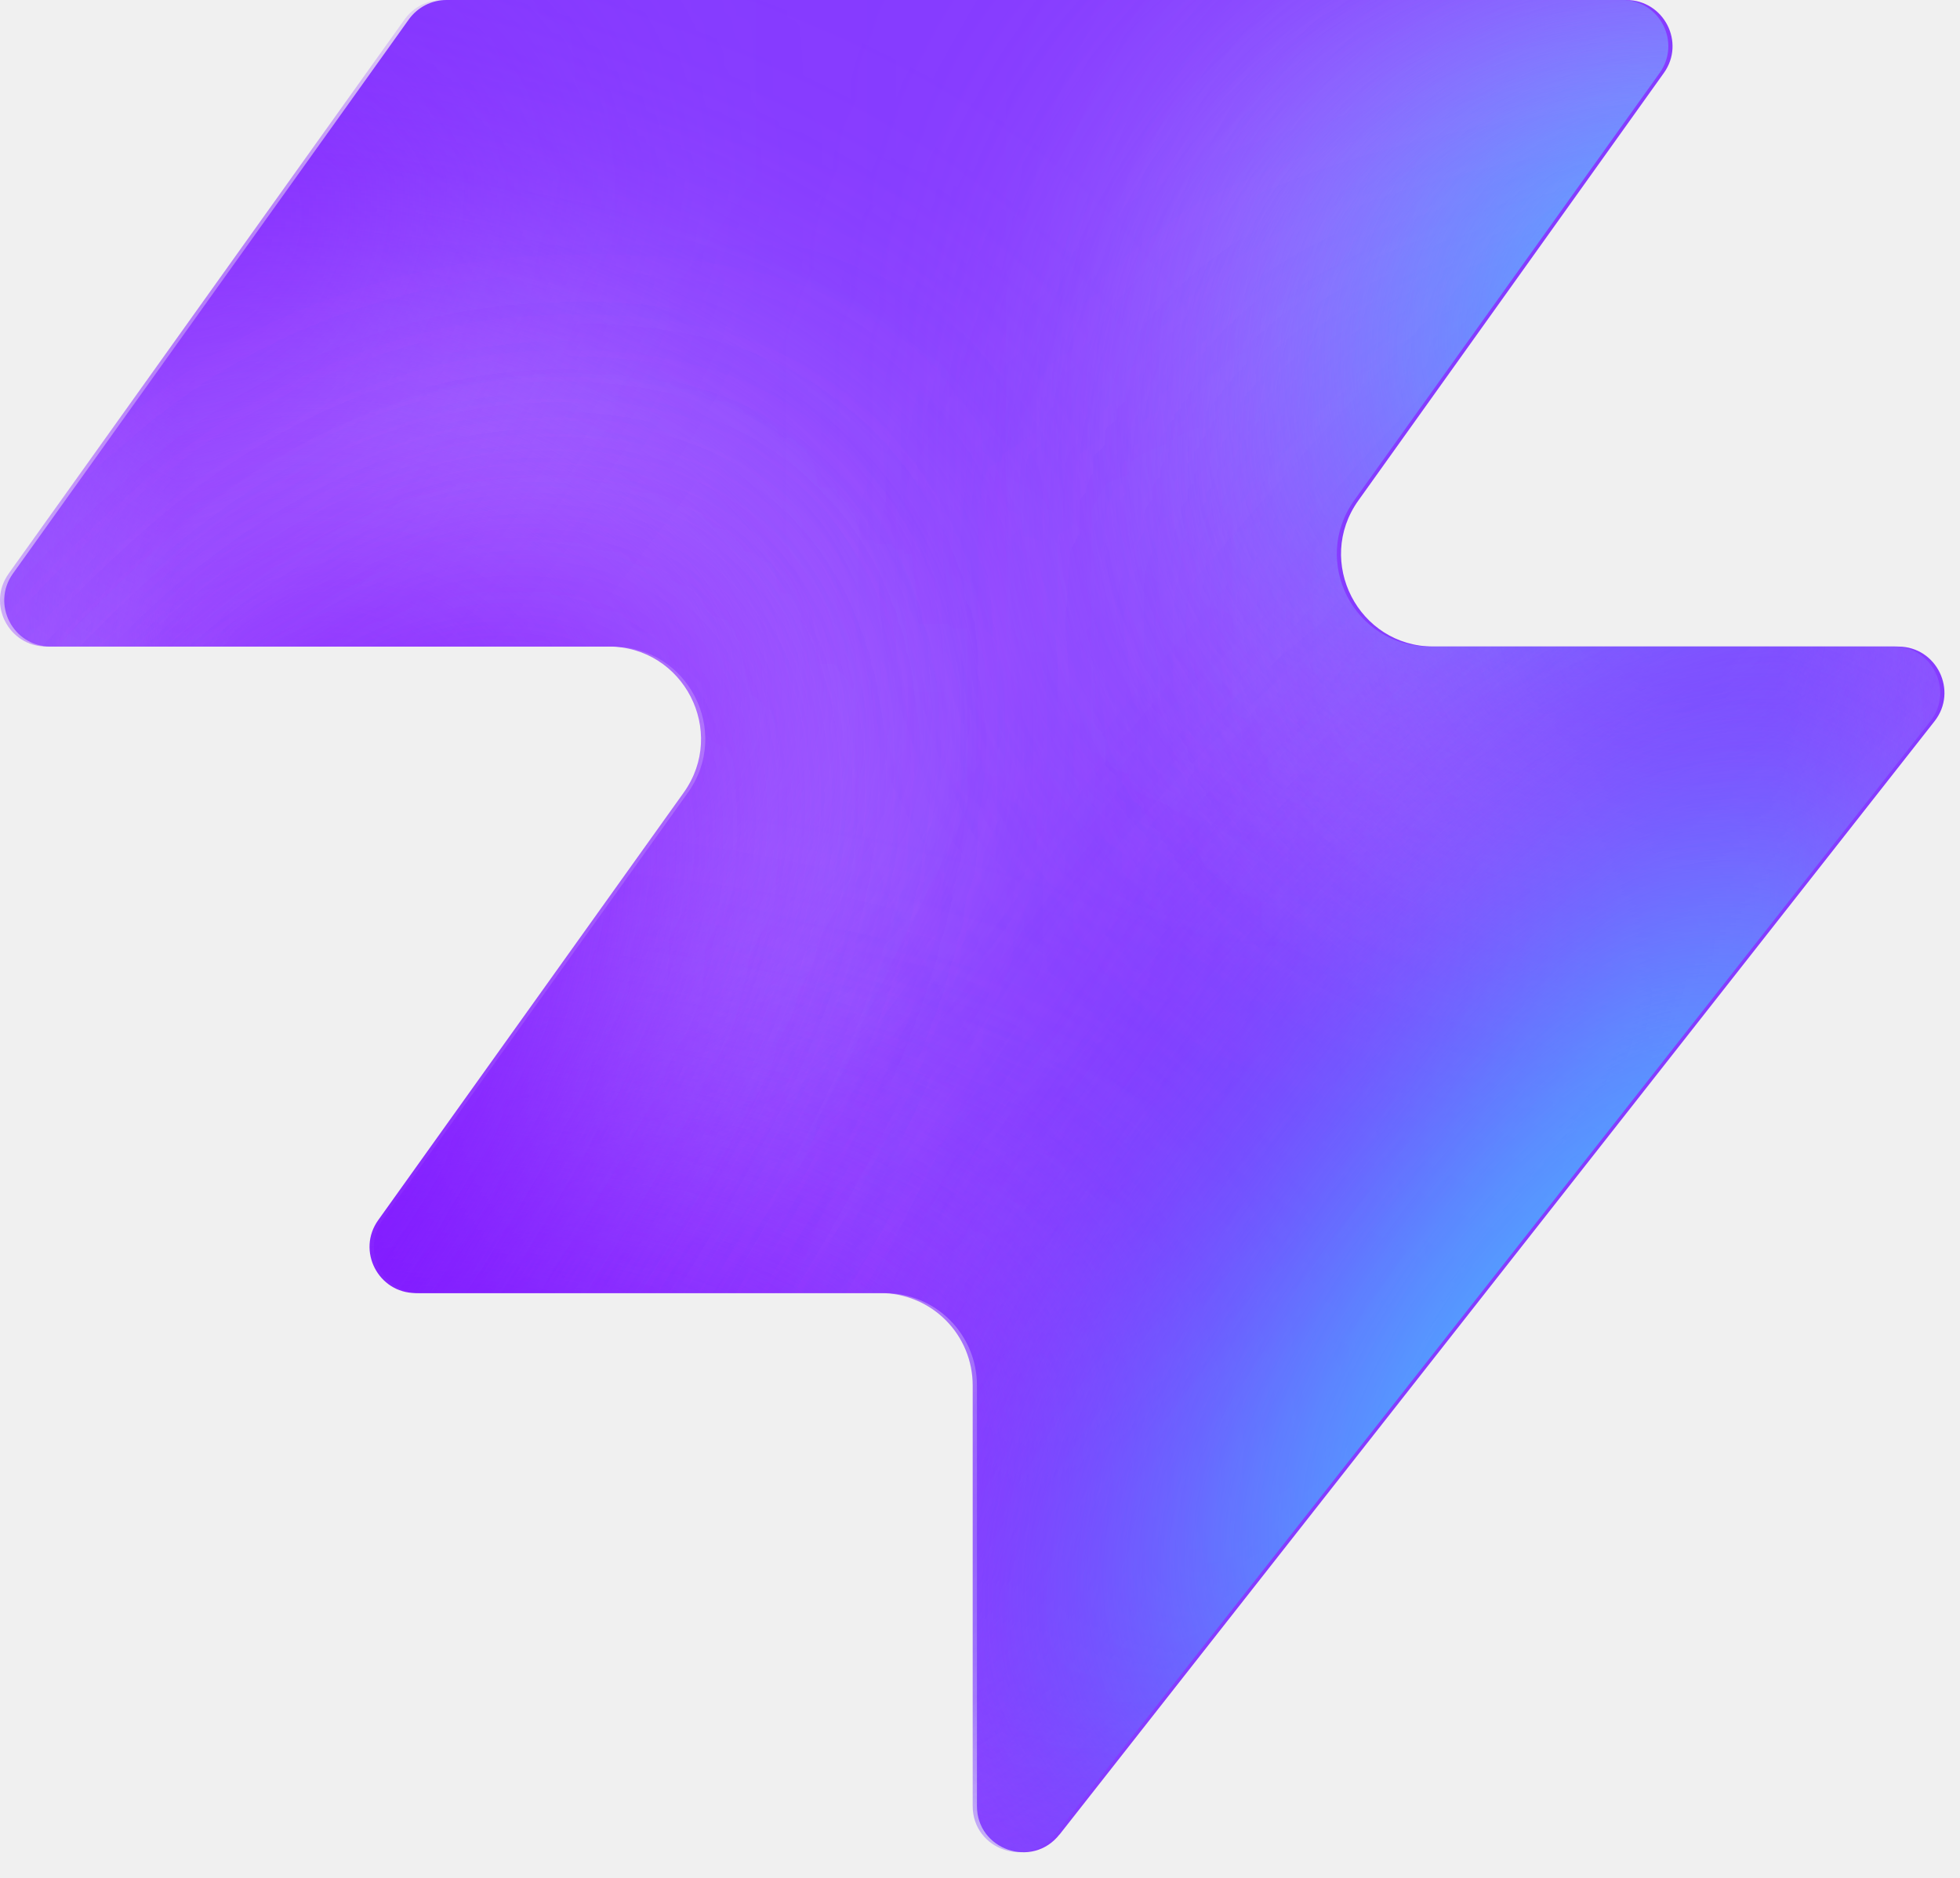
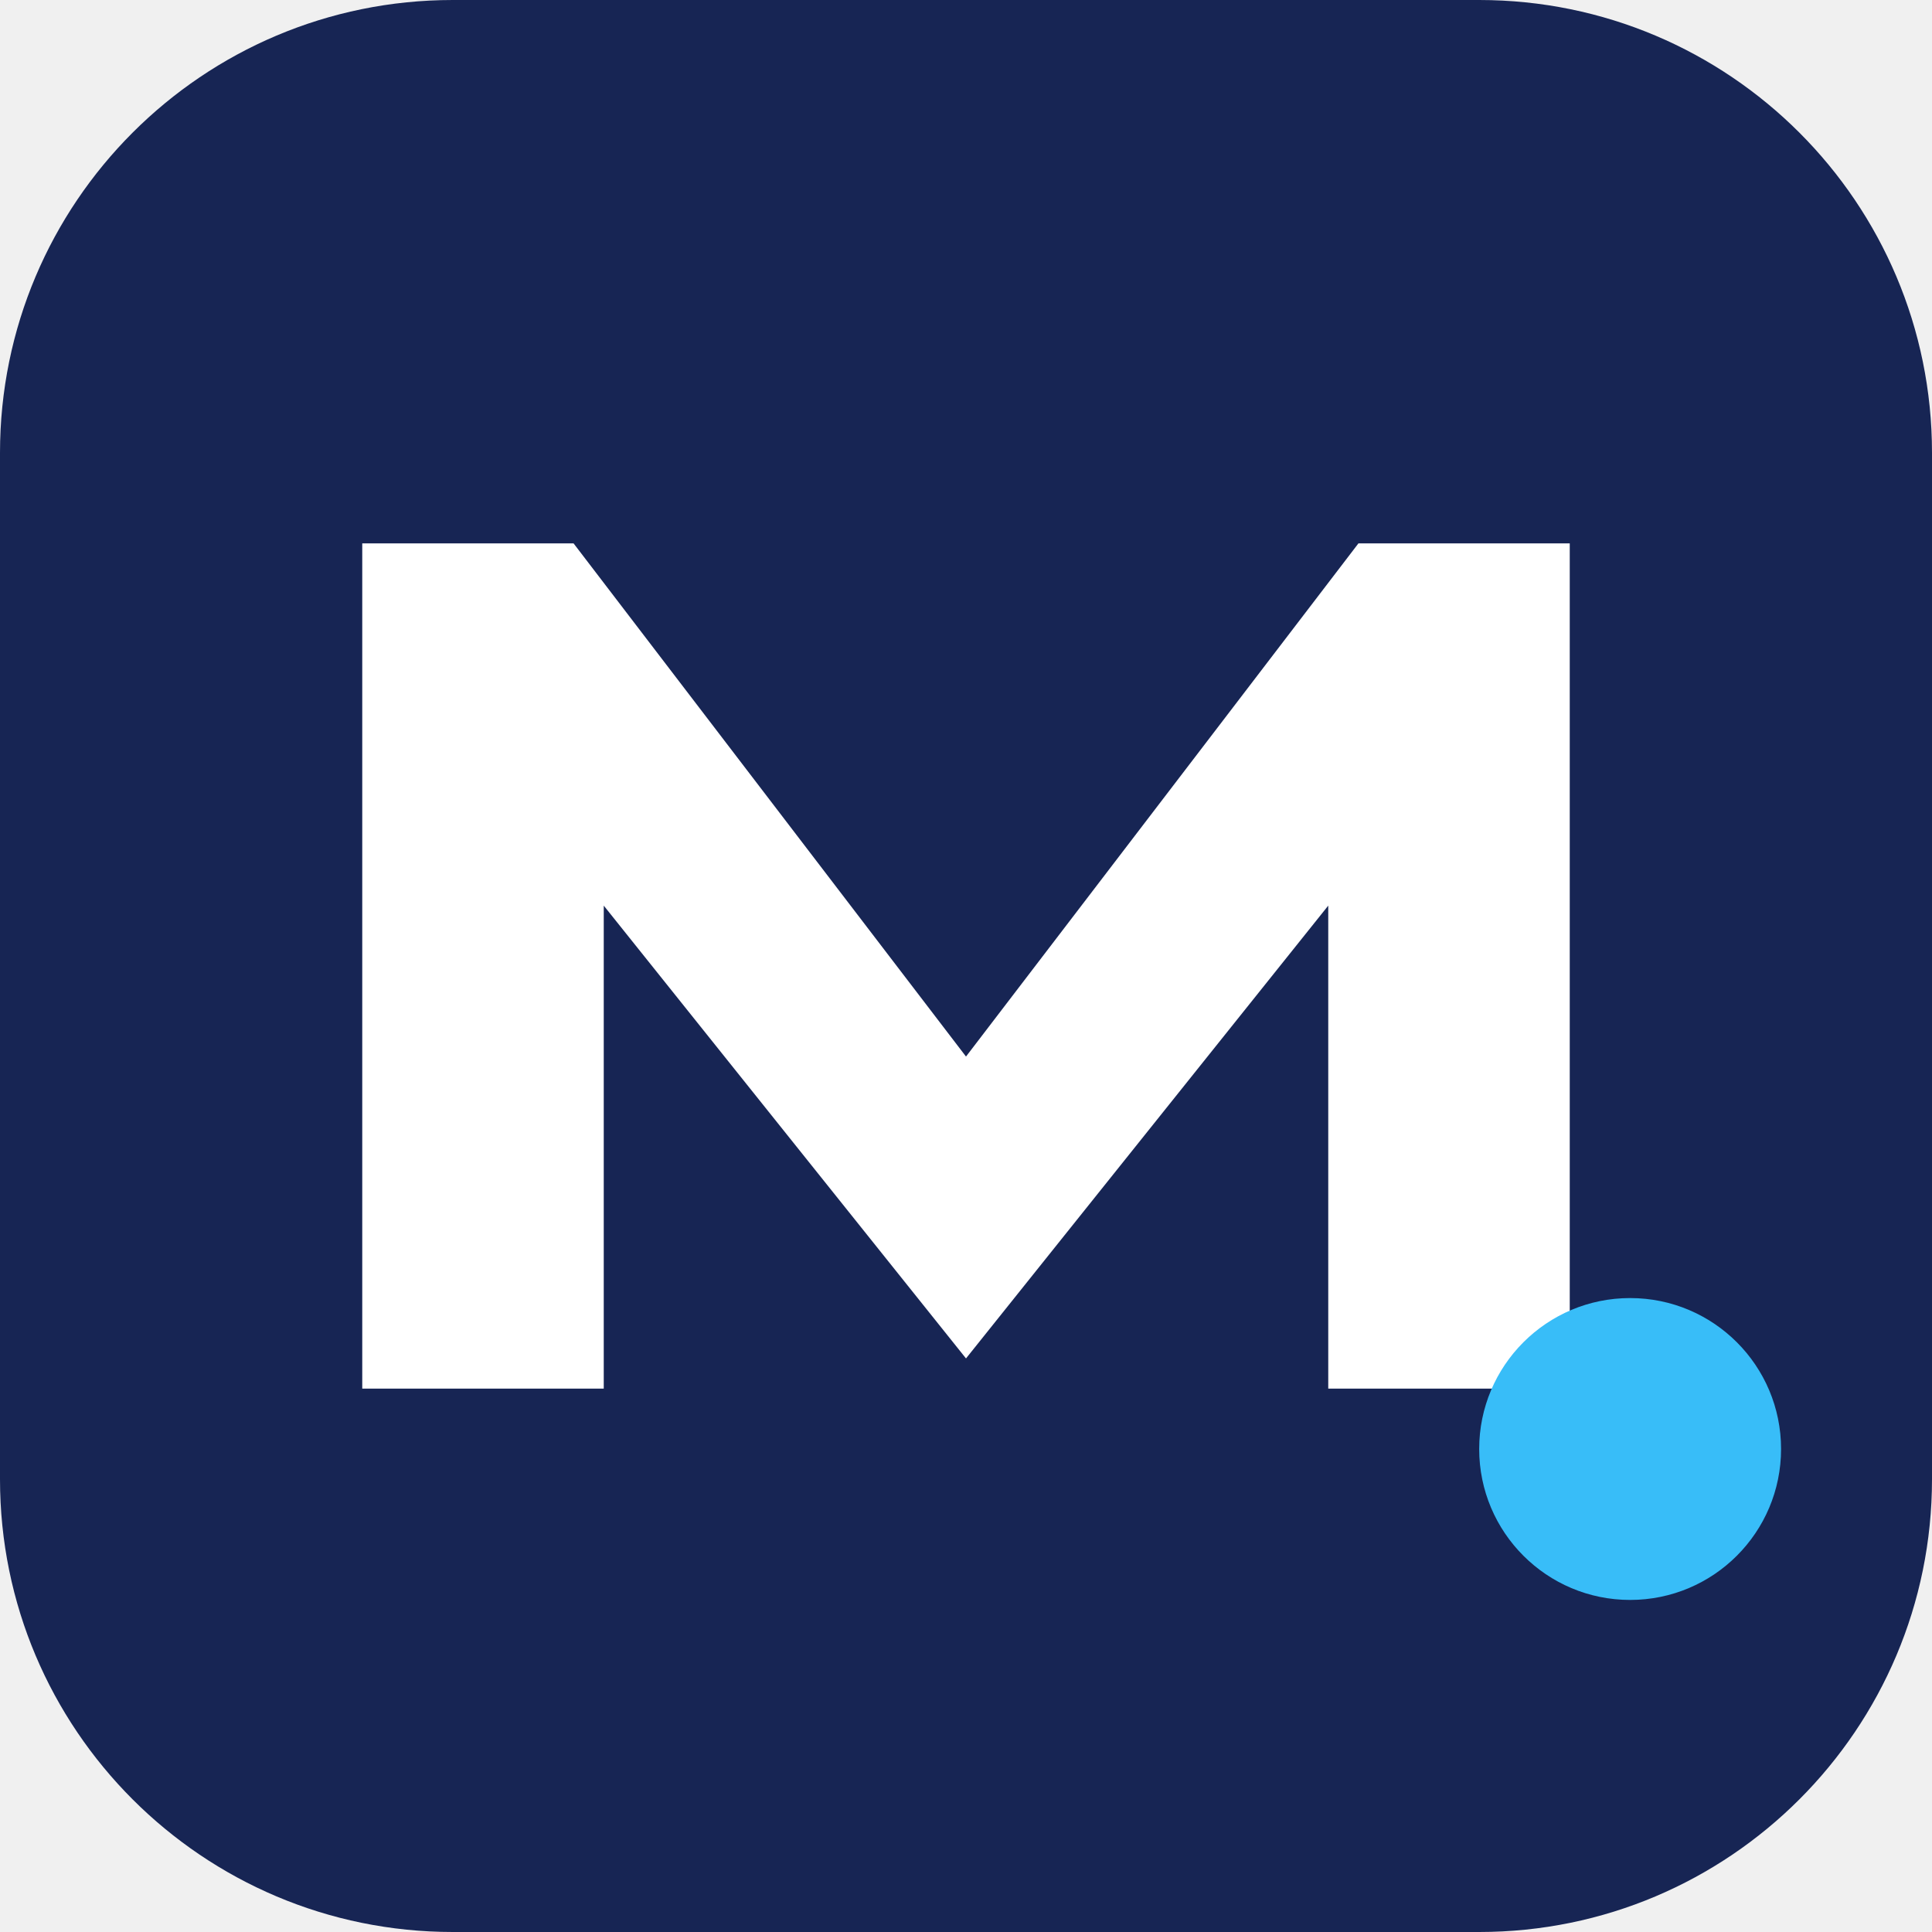
- <svg xmlns="http://www.w3.org/2000/svg" width="48" height="46" fill="none" viewBox="0 0 48 46">
-   <path fill="#863bff" d="M25.946 44.938c-.664.845-2.021.375-2.021-.698V33.937a2.26 2.26 0 0 0-2.262-2.262H10.287c-.92 0-1.456-1.04-.92-1.788l7.48-10.471c1.07-1.497 0-3.578-1.842-3.578H1.237c-.92 0-1.456-1.04-.92-1.788L10.013.474c.214-.297.556-.474.92-.474h28.894c.92 0 1.456 1.04.92 1.788l-7.48 10.471c-1.07 1.498 0 3.579 1.842 3.579h11.377c.943 0 1.473 1.088.89 1.83L25.947 44.94z" style="fill:#863bff;fill:color(display-p3 .525 .23 1);fill-opacity:1" />
-   <mask id="a" width="48" height="46" x="0" y="0" maskUnits="userSpaceOnUse" style="mask-type:alpha">
-     <path fill="#000" d="M25.842 44.938c-.664.844-2.021.375-2.021-.698V33.937a2.26 2.26 0 0 0-2.262-2.262H10.183c-.92 0-1.456-1.04-.92-1.788l7.48-10.471c1.07-1.498 0-3.579-1.842-3.579H1.133c-.92 0-1.456-1.04-.92-1.787L9.91.473c.214-.297.556-.474.92-.474h28.894c.92 0 1.456 1.04.92 1.788l-7.48 10.471c-1.07 1.498 0 3.578 1.842 3.578h11.377c.943 0 1.473 1.088.89 1.832L25.843 44.94z" style="fill:#000;fill-opacity:1" />
-   </mask>
-   <g mask="url(#a)">
-     <g filter="url(#b)">
-       <ellipse cx="5.508" cy="14.704" fill="#ede6ff" rx="5.508" ry="14.704" style="fill:#ede6ff;fill:color(display-p3 .927 .903 1);fill-opacity:1" transform="matrix(.00324 1 1 -.00324 -4.47 31.516)" />
-     </g>
-     <g filter="url(#c)">
-       <ellipse cx="10.399" cy="29.851" fill="#ede6ff" rx="10.399" ry="29.851" style="fill:#ede6ff;fill:color(display-p3 .927 .903 1);fill-opacity:1" transform="matrix(.00324 1 1 -.00324 -39.328 7.883)" />
-     </g>
-     <g filter="url(#d)">
-       <ellipse cx="5.508" cy="30.487" fill="#7e14ff" rx="5.508" ry="30.487" style="fill:#7e14ff;fill:color(display-p3 .492 .077 1);fill-opacity:1" transform="rotate(89.814 -25.913 -14.639)scale(1 -1)" />
-     </g>
-     <g filter="url(#e)">
-       <ellipse cx="5.508" cy="30.599" fill="#7e14ff" rx="5.508" ry="30.599" style="fill:#7e14ff;fill:color(display-p3 .492 .077 1);fill-opacity:1" transform="rotate(89.814 -32.644 -3.334)scale(1 -1)" />
-     </g>
-     <g filter="url(#f)">
-       <ellipse cx="5.508" cy="30.599" fill="#7e14ff" rx="5.508" ry="30.599" style="fill:#7e14ff;fill:color(display-p3 .492 .077 1);fill-opacity:1" transform="matrix(.00324 1 1 -.00324 -34.34 30.47)" />
-     </g>
-     <g filter="url(#g)">
-       <ellipse cx="14.072" cy="22.078" fill="#ede6ff" rx="14.072" ry="22.078" style="fill:#ede6ff;fill:color(display-p3 .927 .903 1);fill-opacity:1" transform="rotate(93.35 24.506 48.493)scale(-1 1)" />
-     </g>
-     <g filter="url(#h)">
-       <ellipse cx="3.47" cy="21.501" fill="#7e14ff" rx="3.47" ry="21.501" style="fill:#7e14ff;fill:color(display-p3 .492 .077 1);fill-opacity:1" transform="rotate(89.009 28.708 47.59)scale(-1 1)" />
-     </g>
-     <g filter="url(#i)">
-       <ellipse cx="3.47" cy="21.501" fill="#7e14ff" rx="3.47" ry="21.501" style="fill:#7e14ff;fill:color(display-p3 .492 .077 1);fill-opacity:1" transform="rotate(89.009 28.708 47.59)scale(-1 1)" />
-     </g>
-     <g filter="url(#j)">
-       <ellipse cx=".387" cy="8.972" fill="#7e14ff" rx="4.407" ry="29.108" style="fill:#7e14ff;fill:color(display-p3 .492 .077 1);fill-opacity:1" transform="rotate(39.51 .387 8.972)" />
-     </g>
-     <g filter="url(#k)">
-       <ellipse cx="47.523" cy="-6.092" fill="#7e14ff" rx="4.407" ry="29.108" style="fill:#7e14ff;fill:color(display-p3 .492 .077 1);fill-opacity:1" transform="rotate(37.892 47.523 -6.092)" />
-     </g>
-     <g filter="url(#l)">
-       <ellipse cx="41.412" cy="6.333" fill="#47bfff" rx="5.971" ry="9.665" style="fill:#47bfff;fill:color(display-p3 .28 .748 1);fill-opacity:1" transform="rotate(37.892 41.412 6.333)" />
-     </g>
-     <g filter="url(#m)">
-       <ellipse cx="-1.879" cy="38.332" fill="#7e14ff" rx="4.407" ry="29.108" style="fill:#7e14ff;fill:color(display-p3 .492 .077 1);fill-opacity:1" transform="rotate(37.892 -1.88 38.332)" />
-     </g>
-     <g filter="url(#n)">
-       <ellipse cx="-1.879" cy="38.332" fill="#7e14ff" rx="4.407" ry="29.108" style="fill:#7e14ff;fill:color(display-p3 .492 .077 1);fill-opacity:1" transform="rotate(37.892 -1.88 38.332)" />
-     </g>
-     <g filter="url(#o)">
-       <ellipse cx="35.651" cy="29.907" fill="#7e14ff" rx="4.407" ry="29.108" style="fill:#7e14ff;fill:color(display-p3 .492 .077 1);fill-opacity:1" transform="rotate(37.892 35.651 29.907)" />
-     </g>
-     <g filter="url(#p)">
-       <ellipse cx="38.418" cy="32.4" fill="#47bfff" rx="5.971" ry="15.297" style="fill:#47bfff;fill:color(display-p3 .28 .748 1);fill-opacity:1" transform="rotate(37.892 38.418 32.4)" />
-     </g>
-   </g>
-   <defs>
-     <filter id="b" width="60.045" height="41.654" x="-19.77" y="16.149" color-interpolation-filters="sRGB" filterUnits="userSpaceOnUse">
-       <feFlood flood-opacity="0" result="BackgroundImageFix" />
-       <feBlend in="SourceGraphic" in2="BackgroundImageFix" result="shape" />
-       <feGaussianBlur result="effect1_foregroundBlur_2002_17158" stdDeviation="7.659" />
-     </filter>
-     <filter id="c" width="90.34" height="51.437" x="-54.613" y="-7.533" color-interpolation-filters="sRGB" filterUnits="userSpaceOnUse">
-       <feFlood flood-opacity="0" result="BackgroundImageFix" />
-       <feBlend in="SourceGraphic" in2="BackgroundImageFix" result="shape" />
-       <feGaussianBlur result="effect1_foregroundBlur_2002_17158" stdDeviation="7.659" />
-     </filter>
-     <filter id="d" width="79.355" height="29.4" x="-49.64" y="2.03" color-interpolation-filters="sRGB" filterUnits="userSpaceOnUse">
-       <feFlood flood-opacity="0" result="BackgroundImageFix" />
-       <feBlend in="SourceGraphic" in2="BackgroundImageFix" result="shape" />
-       <feGaussianBlur result="effect1_foregroundBlur_2002_17158" stdDeviation="4.596" />
-     </filter>
-     <filter id="e" width="79.579" height="29.4" x="-45.045" y="20.029" color-interpolation-filters="sRGB" filterUnits="userSpaceOnUse">
-       <feFlood flood-opacity="0" result="BackgroundImageFix" />
-       <feBlend in="SourceGraphic" in2="BackgroundImageFix" result="shape" />
-       <feGaussianBlur result="effect1_foregroundBlur_2002_17158" stdDeviation="4.596" />
-     </filter>
-     <filter id="f" width="79.579" height="29.4" x="-43.513" y="21.178" color-interpolation-filters="sRGB" filterUnits="userSpaceOnUse">
-       <feFlood flood-opacity="0" result="BackgroundImageFix" />
-       <feBlend in="SourceGraphic" in2="BackgroundImageFix" result="shape" />
-       <feGaussianBlur result="effect1_foregroundBlur_2002_17158" stdDeviation="4.596" />
-     </filter>
-     <filter id="g" width="74.749" height="58.852" x="15.756" y="-17.901" color-interpolation-filters="sRGB" filterUnits="userSpaceOnUse">
-       <feFlood flood-opacity="0" result="BackgroundImageFix" />
-       <feBlend in="SourceGraphic" in2="BackgroundImageFix" result="shape" />
-       <feGaussianBlur result="effect1_foregroundBlur_2002_17158" stdDeviation="7.659" />
-     </filter>
-     <filter id="h" width="61.377" height="25.362" x="23.548" y="2.284" color-interpolation-filters="sRGB" filterUnits="userSpaceOnUse">
-       <feFlood flood-opacity="0" result="BackgroundImageFix" />
-       <feBlend in="SourceGraphic" in2="BackgroundImageFix" result="shape" />
-       <feGaussianBlur result="effect1_foregroundBlur_2002_17158" stdDeviation="4.596" />
-     </filter>
-     <filter id="i" width="61.377" height="25.362" x="23.548" y="2.284" color-interpolation-filters="sRGB" filterUnits="userSpaceOnUse">
-       <feFlood flood-opacity="0" result="BackgroundImageFix" />
-       <feBlend in="SourceGraphic" in2="BackgroundImageFix" result="shape" />
-       <feGaussianBlur result="effect1_foregroundBlur_2002_17158" stdDeviation="4.596" />
-     </filter>
-     <filter id="j" width="56.045" height="63.649" x="-27.636" y="-22.853" color-interpolation-filters="sRGB" filterUnits="userSpaceOnUse">
-       <feFlood flood-opacity="0" result="BackgroundImageFix" />
-       <feBlend in="SourceGraphic" in2="BackgroundImageFix" result="shape" />
-       <feGaussianBlur result="effect1_foregroundBlur_2002_17158" stdDeviation="4.596" />
-     </filter>
-     <filter id="k" width="54.814" height="64.646" x="20.116" y="-38.415" color-interpolation-filters="sRGB" filterUnits="userSpaceOnUse">
-       <feFlood flood-opacity="0" result="BackgroundImageFix" />
-       <feBlend in="SourceGraphic" in2="BackgroundImageFix" result="shape" />
-       <feGaussianBlur result="effect1_foregroundBlur_2002_17158" stdDeviation="4.596" />
-     </filter>
-     <filter id="l" width="33.541" height="35.313" x="24.641" y="-11.323" color-interpolation-filters="sRGB" filterUnits="userSpaceOnUse">
-       <feFlood flood-opacity="0" result="BackgroundImageFix" />
-       <feBlend in="SourceGraphic" in2="BackgroundImageFix" result="shape" />
-       <feGaussianBlur result="effect1_foregroundBlur_2002_17158" stdDeviation="4.596" />
-     </filter>
-     <filter id="m" width="54.814" height="64.646" x="-29.286" y="6.009" color-interpolation-filters="sRGB" filterUnits="userSpaceOnUse">
-       <feFlood flood-opacity="0" result="BackgroundImageFix" />
-       <feBlend in="SourceGraphic" in2="BackgroundImageFix" result="shape" />
-       <feGaussianBlur result="effect1_foregroundBlur_2002_17158" stdDeviation="4.596" />
-     </filter>
-     <filter id="n" width="54.814" height="64.646" x="-29.286" y="6.009" color-interpolation-filters="sRGB" filterUnits="userSpaceOnUse">
-       <feFlood flood-opacity="0" result="BackgroundImageFix" />
-       <feBlend in="SourceGraphic" in2="BackgroundImageFix" result="shape" />
-       <feGaussianBlur result="effect1_foregroundBlur_2002_17158" stdDeviation="4.596" />
-     </filter>
-     <filter id="o" width="54.814" height="64.646" x="8.244" y="-2.416" color-interpolation-filters="sRGB" filterUnits="userSpaceOnUse">
-       <feFlood flood-opacity="0" result="BackgroundImageFix" />
-       <feBlend in="SourceGraphic" in2="BackgroundImageFix" result="shape" />
-       <feGaussianBlur result="effect1_foregroundBlur_2002_17158" stdDeviation="4.596" />
-     </filter>
-     <filter id="p" width="39.409" height="43.623" x="18.713" y="10.588" color-interpolation-filters="sRGB" filterUnits="userSpaceOnUse">
-       <feFlood flood-opacity="0" result="BackgroundImageFix" />
-       <feBlend in="SourceGraphic" in2="BackgroundImageFix" result="shape" />
-       <feGaussianBlur result="effect1_foregroundBlur_2002_17158" stdDeviation="4.596" />
-     </filter>
-   </defs>
+ <svg xmlns="http://www.w3.org/2000/svg" viewBox="0 0 64 64">
+   <rect width="64" height="64" rx="15" fill="#172554" />
+   <path d="M12 46V18h7l13 17 13-17h7v28h-8V30L32 45 20 30v16z" fill="#fff" />
+   <circle cx="54" cy="48" r="5" fill="#38bdf8" />
</svg>
